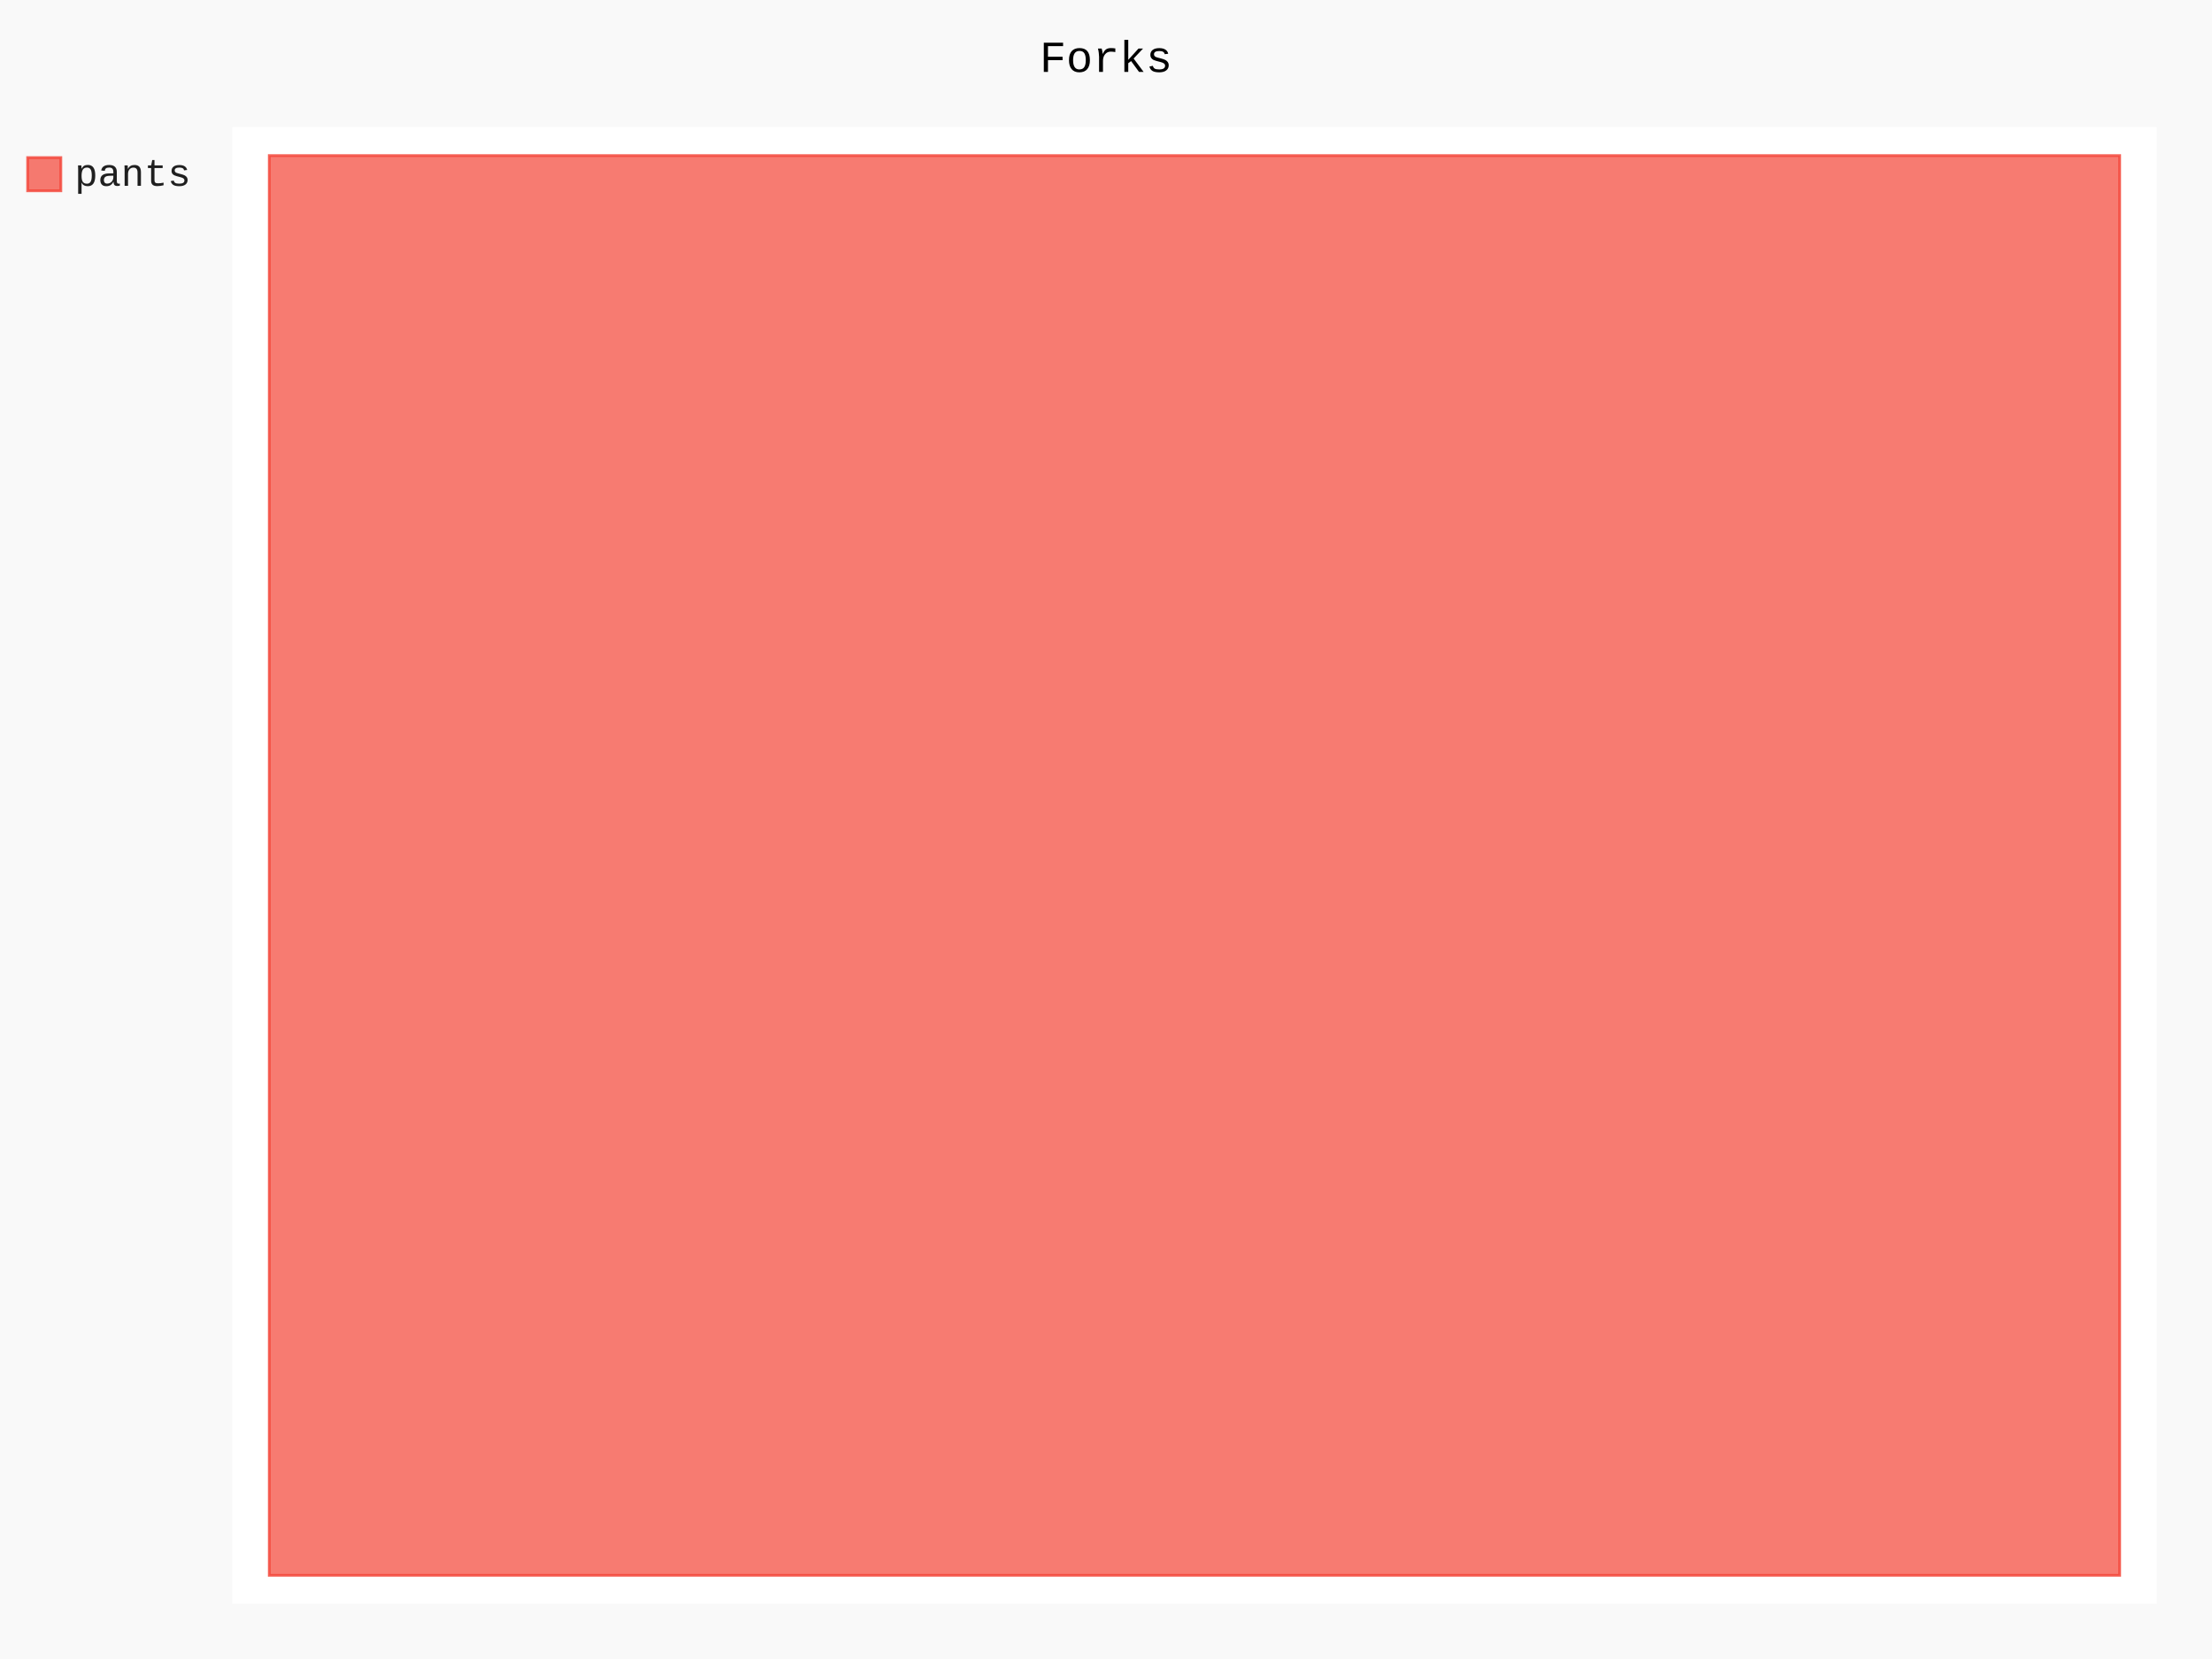
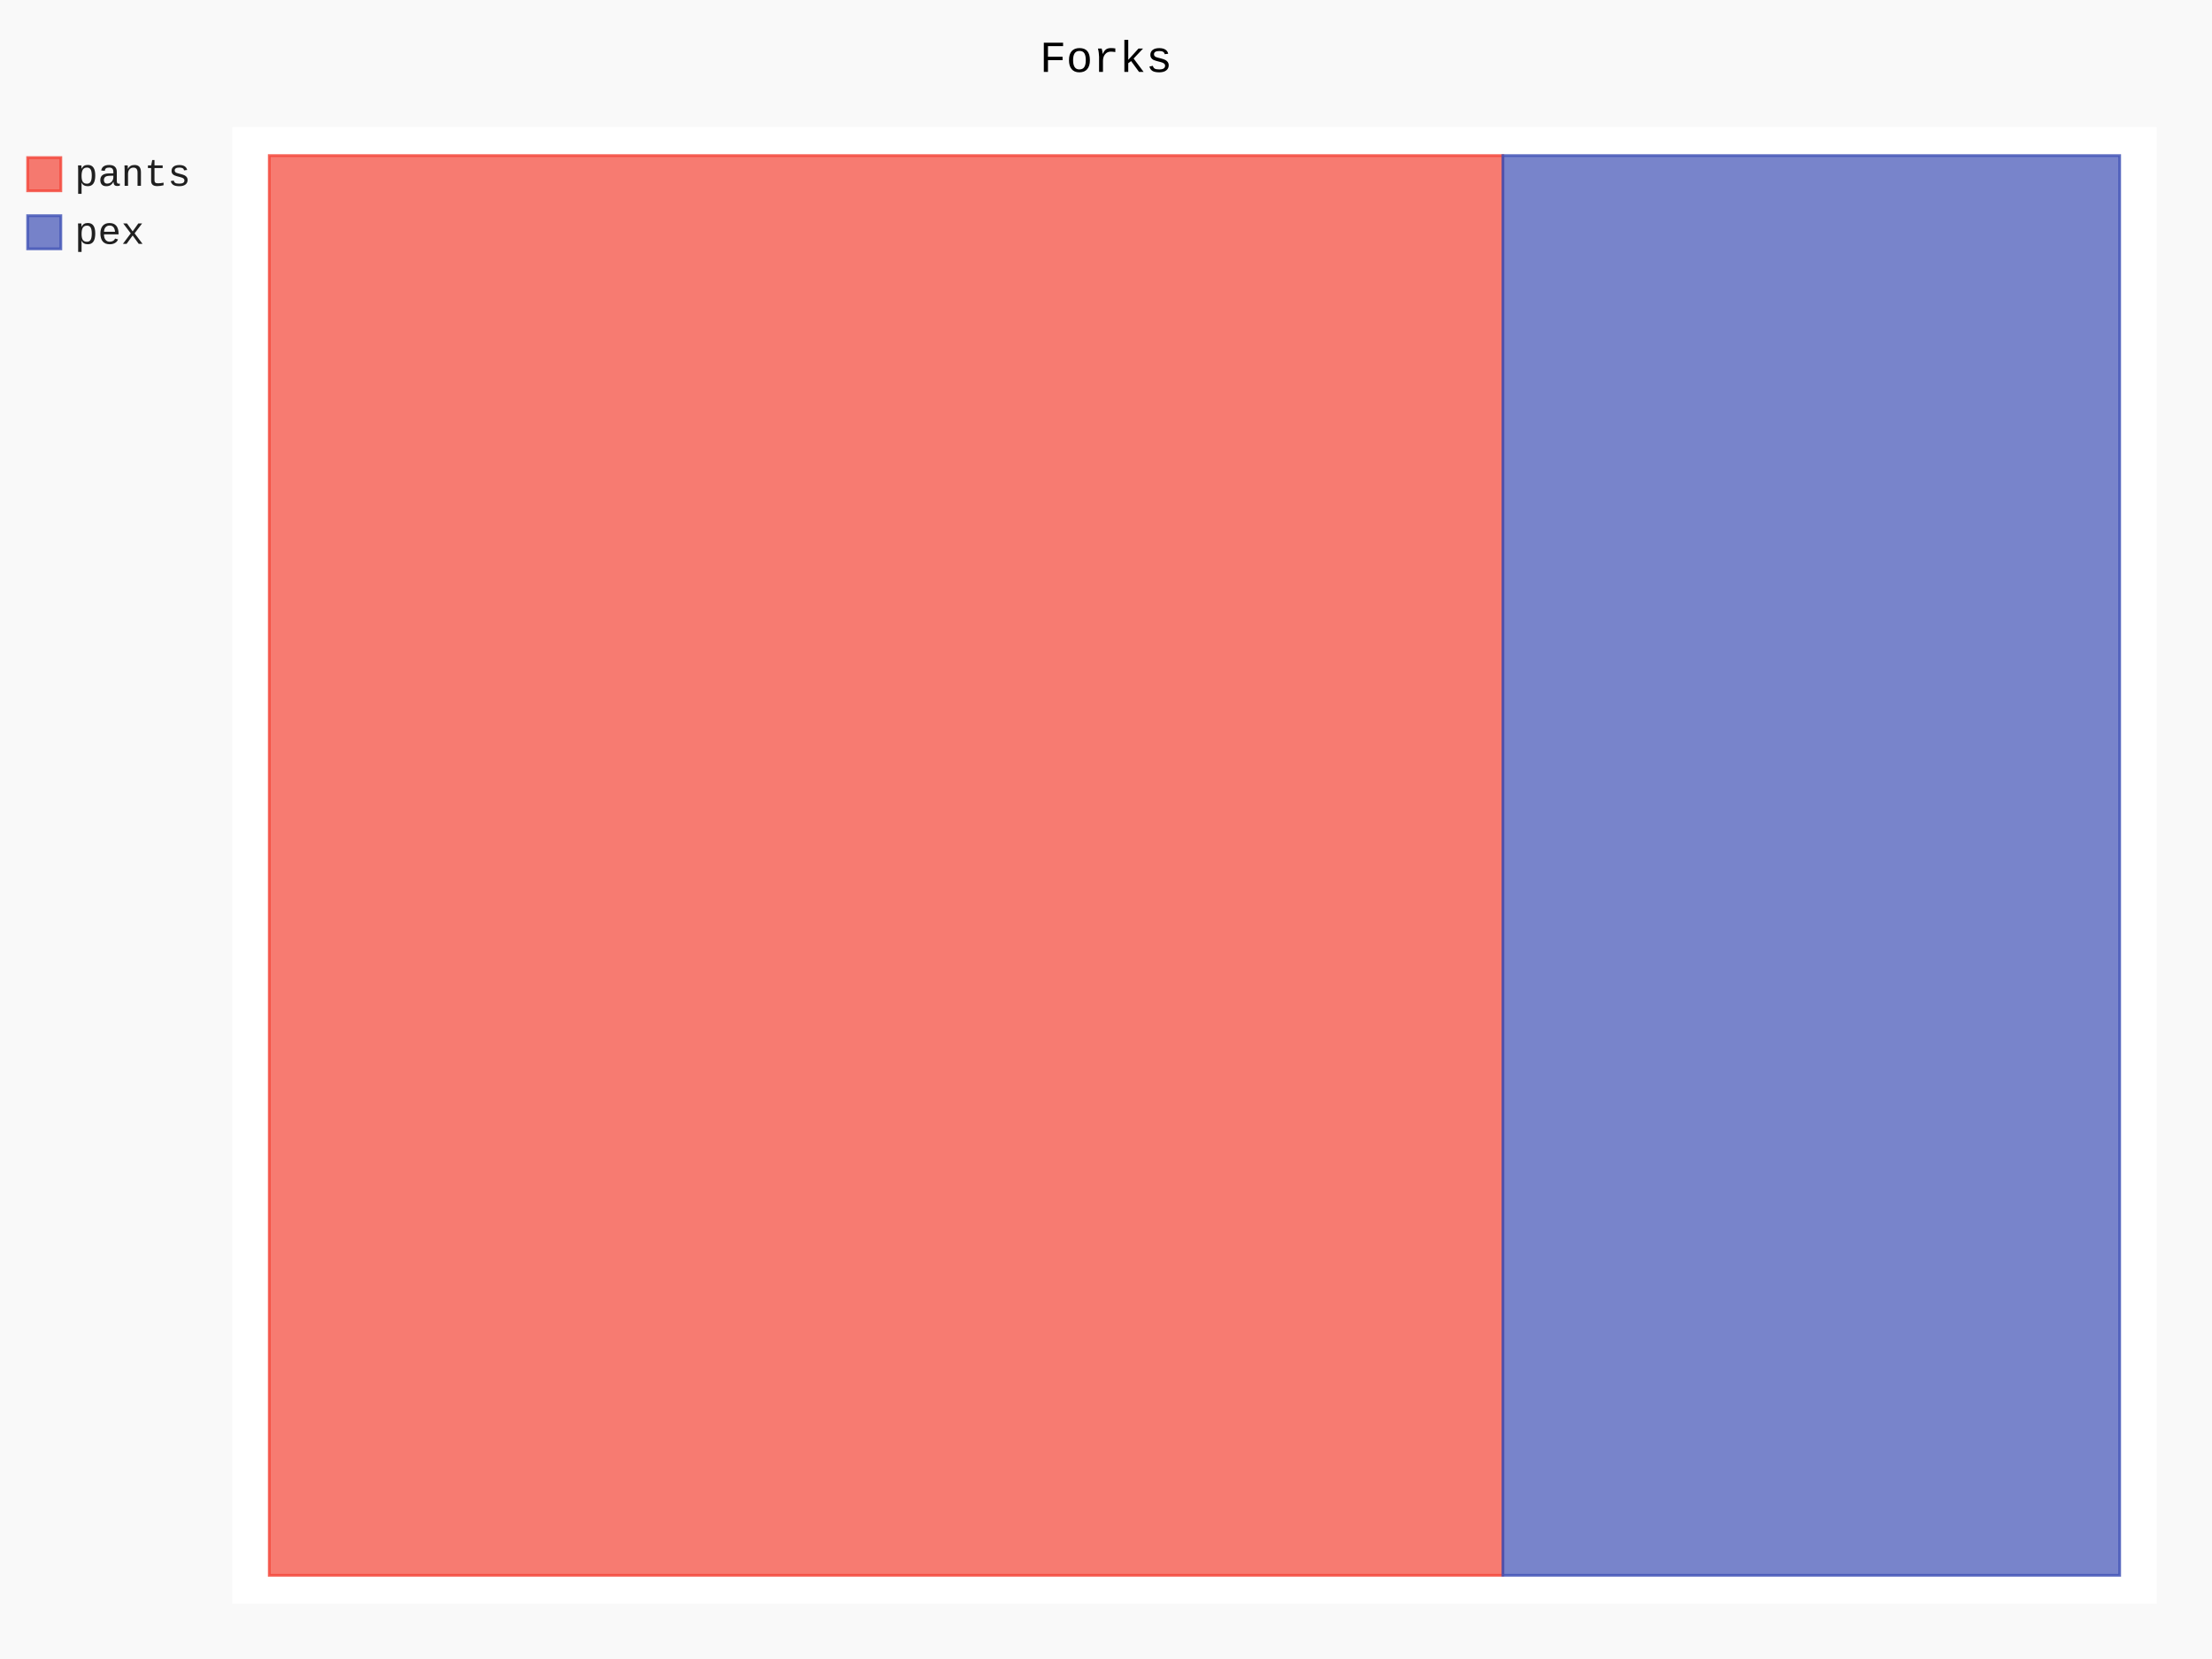
- <svg xmlns="http://www.w3.org/2000/svg" class="pygal-chart" id="chart-742751b7-b2f8-4dca-a9a6-f89c9e95f18a" viewBox="0 0 800 600">
+ <svg xmlns="http://www.w3.org/2000/svg" class="pygal-chart" id="chart-01d79144-ef89-4b3d-ba80-9c3a108dc3f0" viewBox="0 0 800 600">
  <defs>
-     <style type="text/css">#chart-742751b7-b2f8-4dca-a9a6-f89c9e95f18a{-webkit-user-select:none;-webkit-font-smoothing:antialiased;font-family:Consolas,"Liberation Mono",Menlo,Courier,monospace}#chart-742751b7-b2f8-4dca-a9a6-f89c9e95f18a .title{font-family:Consolas,"Liberation Mono",Menlo,Courier,monospace;font-size:16px}#chart-742751b7-b2f8-4dca-a9a6-f89c9e95f18a .legends .legend text{font-family:Consolas,"Liberation Mono",Menlo,Courier,monospace;font-size:14px}#chart-742751b7-b2f8-4dca-a9a6-f89c9e95f18a .axis text{font-family:Consolas,"Liberation Mono",Menlo,Courier,monospace;font-size:10px}#chart-742751b7-b2f8-4dca-a9a6-f89c9e95f18a .axis text.major{font-family:Consolas,"Liberation Mono",Menlo,Courier,monospace;font-size:10px}#chart-742751b7-b2f8-4dca-a9a6-f89c9e95f18a .text-overlay text.value{font-family:Consolas,"Liberation Mono",Menlo,Courier,monospace;font-size:16px}#chart-742751b7-b2f8-4dca-a9a6-f89c9e95f18a .text-overlay text.label{font-family:Consolas,"Liberation Mono",Menlo,Courier,monospace;font-size:10px}#chart-742751b7-b2f8-4dca-a9a6-f89c9e95f18a .tooltip{font-family:Consolas,"Liberation Mono",Menlo,Courier,monospace;font-size:14px}#chart-742751b7-b2f8-4dca-a9a6-f89c9e95f18a text.no_data{font-family:Consolas,"Liberation Mono",Menlo,Courier,monospace;font-size:64px}
- #chart-742751b7-b2f8-4dca-a9a6-f89c9e95f18a{background-color:rgba(249,249,249,1)}#chart-742751b7-b2f8-4dca-a9a6-f89c9e95f18a path,#chart-742751b7-b2f8-4dca-a9a6-f89c9e95f18a line,#chart-742751b7-b2f8-4dca-a9a6-f89c9e95f18a rect,#chart-742751b7-b2f8-4dca-a9a6-f89c9e95f18a circle{-webkit-transition:150ms;-moz-transition:150ms;transition:150ms}#chart-742751b7-b2f8-4dca-a9a6-f89c9e95f18a .graph &gt; .background{fill:rgba(249,249,249,1)}#chart-742751b7-b2f8-4dca-a9a6-f89c9e95f18a .plot &gt; .background{fill:rgba(255,255,255,1)}#chart-742751b7-b2f8-4dca-a9a6-f89c9e95f18a .graph{fill:rgba(0,0,0,.87)}#chart-742751b7-b2f8-4dca-a9a6-f89c9e95f18a text.no_data{fill:rgba(0,0,0,1)}#chart-742751b7-b2f8-4dca-a9a6-f89c9e95f18a .title{fill:rgba(0,0,0,1)}#chart-742751b7-b2f8-4dca-a9a6-f89c9e95f18a .legends .legend text{fill:rgba(0,0,0,.87)}#chart-742751b7-b2f8-4dca-a9a6-f89c9e95f18a .legends .legend:hover text{fill:rgba(0,0,0,1)}#chart-742751b7-b2f8-4dca-a9a6-f89c9e95f18a .axis .line{stroke:rgba(0,0,0,1)}#chart-742751b7-b2f8-4dca-a9a6-f89c9e95f18a .axis .guide.line{stroke:rgba(0,0,0,.54)}#chart-742751b7-b2f8-4dca-a9a6-f89c9e95f18a .axis .major.line{stroke:rgba(0,0,0,.87)}#chart-742751b7-b2f8-4dca-a9a6-f89c9e95f18a .axis text.major{fill:rgba(0,0,0,1)}#chart-742751b7-b2f8-4dca-a9a6-f89c9e95f18a .axis.y .guides:hover .guide.line,#chart-742751b7-b2f8-4dca-a9a6-f89c9e95f18a .line-graph .axis.x .guides:hover .guide.line,#chart-742751b7-b2f8-4dca-a9a6-f89c9e95f18a .stackedline-graph .axis.x .guides:hover .guide.line,#chart-742751b7-b2f8-4dca-a9a6-f89c9e95f18a .xy-graph .axis.x .guides:hover .guide.line{stroke:rgba(0,0,0,1)}#chart-742751b7-b2f8-4dca-a9a6-f89c9e95f18a .axis .guides:hover text{fill:rgba(0,0,0,1)}#chart-742751b7-b2f8-4dca-a9a6-f89c9e95f18a .reactive{fill-opacity:.7;stroke-opacity:.8}#chart-742751b7-b2f8-4dca-a9a6-f89c9e95f18a .ci{stroke:rgba(0,0,0,.87)}#chart-742751b7-b2f8-4dca-a9a6-f89c9e95f18a .reactive.active,#chart-742751b7-b2f8-4dca-a9a6-f89c9e95f18a .active .reactive{fill-opacity:.8;stroke-opacity:.9;stroke-width:4}#chart-742751b7-b2f8-4dca-a9a6-f89c9e95f18a .ci .reactive.active{stroke-width:1.5}#chart-742751b7-b2f8-4dca-a9a6-f89c9e95f18a .series text{fill:rgba(0,0,0,1)}#chart-742751b7-b2f8-4dca-a9a6-f89c9e95f18a .tooltip rect{fill:rgba(255,255,255,1);stroke:rgba(0,0,0,1);-webkit-transition:opacity 150ms;-moz-transition:opacity 150ms;transition:opacity 150ms}#chart-742751b7-b2f8-4dca-a9a6-f89c9e95f18a .tooltip .label{fill:rgba(0,0,0,.87)}#chart-742751b7-b2f8-4dca-a9a6-f89c9e95f18a .tooltip .label{fill:rgba(0,0,0,.87)}#chart-742751b7-b2f8-4dca-a9a6-f89c9e95f18a .tooltip .legend{font-size:.8em;fill:rgba(0,0,0,.54)}#chart-742751b7-b2f8-4dca-a9a6-f89c9e95f18a .tooltip .x_label{font-size:.6em;fill:rgba(0,0,0,1)}#chart-742751b7-b2f8-4dca-a9a6-f89c9e95f18a .tooltip .xlink{font-size:.5em;text-decoration:underline}#chart-742751b7-b2f8-4dca-a9a6-f89c9e95f18a .tooltip .value{font-size:1.5em}#chart-742751b7-b2f8-4dca-a9a6-f89c9e95f18a .bound{font-size:.5em}#chart-742751b7-b2f8-4dca-a9a6-f89c9e95f18a .max-value{font-size:.75em;fill:rgba(0,0,0,.54)}#chart-742751b7-b2f8-4dca-a9a6-f89c9e95f18a .map-element{fill:rgba(255,255,255,1);stroke:rgba(0,0,0,.54) !important}#chart-742751b7-b2f8-4dca-a9a6-f89c9e95f18a .map-element .reactive{fill-opacity:inherit;stroke-opacity:inherit}#chart-742751b7-b2f8-4dca-a9a6-f89c9e95f18a .color-0,#chart-742751b7-b2f8-4dca-a9a6-f89c9e95f18a .color-0 a:visited{stroke:#F44336;fill:#F44336}#chart-742751b7-b2f8-4dca-a9a6-f89c9e95f18a .text-overlay .color-0 text{fill:black}
- #chart-742751b7-b2f8-4dca-a9a6-f89c9e95f18a text.no_data{text-anchor:middle}#chart-742751b7-b2f8-4dca-a9a6-f89c9e95f18a .guide.line{fill:none}#chart-742751b7-b2f8-4dca-a9a6-f89c9e95f18a .centered{text-anchor:middle}#chart-742751b7-b2f8-4dca-a9a6-f89c9e95f18a .title{text-anchor:middle}#chart-742751b7-b2f8-4dca-a9a6-f89c9e95f18a .legends .legend text{fill-opacity:1}#chart-742751b7-b2f8-4dca-a9a6-f89c9e95f18a .axis.x text{text-anchor:middle}#chart-742751b7-b2f8-4dca-a9a6-f89c9e95f18a .axis.x:not(.web) text[transform]{text-anchor:start}#chart-742751b7-b2f8-4dca-a9a6-f89c9e95f18a .axis.x:not(.web) text[transform].backwards{text-anchor:end}#chart-742751b7-b2f8-4dca-a9a6-f89c9e95f18a .axis.y text{text-anchor:end}#chart-742751b7-b2f8-4dca-a9a6-f89c9e95f18a .axis.y text[transform].backwards{text-anchor:start}#chart-742751b7-b2f8-4dca-a9a6-f89c9e95f18a .axis.y2 text{text-anchor:start}#chart-742751b7-b2f8-4dca-a9a6-f89c9e95f18a .axis.y2 text[transform].backwards{text-anchor:end}#chart-742751b7-b2f8-4dca-a9a6-f89c9e95f18a .axis .guide.line{stroke-dasharray:4,4}#chart-742751b7-b2f8-4dca-a9a6-f89c9e95f18a .axis .major.guide.line{stroke-dasharray:6,6}#chart-742751b7-b2f8-4dca-a9a6-f89c9e95f18a .horizontal .axis.y .guide.line,#chart-742751b7-b2f8-4dca-a9a6-f89c9e95f18a .horizontal .axis.y2 .guide.line,#chart-742751b7-b2f8-4dca-a9a6-f89c9e95f18a .vertical .axis.x .guide.line{opacity:0}#chart-742751b7-b2f8-4dca-a9a6-f89c9e95f18a .horizontal .axis.always_show .guide.line,#chart-742751b7-b2f8-4dca-a9a6-f89c9e95f18a .vertical .axis.always_show .guide.line{opacity:1 !important}#chart-742751b7-b2f8-4dca-a9a6-f89c9e95f18a .axis.y .guides:hover .guide.line,#chart-742751b7-b2f8-4dca-a9a6-f89c9e95f18a .axis.y2 .guides:hover .guide.line,#chart-742751b7-b2f8-4dca-a9a6-f89c9e95f18a .axis.x .guides:hover .guide.line{opacity:1}#chart-742751b7-b2f8-4dca-a9a6-f89c9e95f18a .axis .guides:hover text{opacity:1}#chart-742751b7-b2f8-4dca-a9a6-f89c9e95f18a .nofill{fill:none}#chart-742751b7-b2f8-4dca-a9a6-f89c9e95f18a .subtle-fill{fill-opacity:.2}#chart-742751b7-b2f8-4dca-a9a6-f89c9e95f18a .dot{stroke-width:1px;fill-opacity:1}#chart-742751b7-b2f8-4dca-a9a6-f89c9e95f18a .dot.active{stroke-width:5px}#chart-742751b7-b2f8-4dca-a9a6-f89c9e95f18a .dot.negative{fill:transparent}#chart-742751b7-b2f8-4dca-a9a6-f89c9e95f18a text,#chart-742751b7-b2f8-4dca-a9a6-f89c9e95f18a tspan{stroke:none !important}#chart-742751b7-b2f8-4dca-a9a6-f89c9e95f18a .series text.active{opacity:1}#chart-742751b7-b2f8-4dca-a9a6-f89c9e95f18a .tooltip rect{fill-opacity:.95;stroke-width:.5}#chart-742751b7-b2f8-4dca-a9a6-f89c9e95f18a .tooltip text{fill-opacity:1}#chart-742751b7-b2f8-4dca-a9a6-f89c9e95f18a .showable{visibility:hidden}#chart-742751b7-b2f8-4dca-a9a6-f89c9e95f18a .showable.shown{visibility:visible}#chart-742751b7-b2f8-4dca-a9a6-f89c9e95f18a .gauge-background{fill:rgba(229,229,229,1);stroke:none}#chart-742751b7-b2f8-4dca-a9a6-f89c9e95f18a .bg-lines{stroke:rgba(249,249,249,1);stroke-width:2px}</style>
+     <style type="text/css">#chart-01d79144-ef89-4b3d-ba80-9c3a108dc3f0{-webkit-user-select:none;-webkit-font-smoothing:antialiased;font-family:Consolas,"Liberation Mono",Menlo,Courier,monospace}#chart-01d79144-ef89-4b3d-ba80-9c3a108dc3f0 .title{font-family:Consolas,"Liberation Mono",Menlo,Courier,monospace;font-size:16px}#chart-01d79144-ef89-4b3d-ba80-9c3a108dc3f0 .legends .legend text{font-family:Consolas,"Liberation Mono",Menlo,Courier,monospace;font-size:14px}#chart-01d79144-ef89-4b3d-ba80-9c3a108dc3f0 .axis text{font-family:Consolas,"Liberation Mono",Menlo,Courier,monospace;font-size:10px}#chart-01d79144-ef89-4b3d-ba80-9c3a108dc3f0 .axis text.major{font-family:Consolas,"Liberation Mono",Menlo,Courier,monospace;font-size:10px}#chart-01d79144-ef89-4b3d-ba80-9c3a108dc3f0 .text-overlay text.value{font-family:Consolas,"Liberation Mono",Menlo,Courier,monospace;font-size:16px}#chart-01d79144-ef89-4b3d-ba80-9c3a108dc3f0 .text-overlay text.label{font-family:Consolas,"Liberation Mono",Menlo,Courier,monospace;font-size:10px}#chart-01d79144-ef89-4b3d-ba80-9c3a108dc3f0 .tooltip{font-family:Consolas,"Liberation Mono",Menlo,Courier,monospace;font-size:14px}#chart-01d79144-ef89-4b3d-ba80-9c3a108dc3f0 text.no_data{font-family:Consolas,"Liberation Mono",Menlo,Courier,monospace;font-size:64px}
+ #chart-01d79144-ef89-4b3d-ba80-9c3a108dc3f0{background-color:rgba(249,249,249,1)}#chart-01d79144-ef89-4b3d-ba80-9c3a108dc3f0 path,#chart-01d79144-ef89-4b3d-ba80-9c3a108dc3f0 line,#chart-01d79144-ef89-4b3d-ba80-9c3a108dc3f0 rect,#chart-01d79144-ef89-4b3d-ba80-9c3a108dc3f0 circle{-webkit-transition:150ms;-moz-transition:150ms;transition:150ms}#chart-01d79144-ef89-4b3d-ba80-9c3a108dc3f0 .graph &gt; .background{fill:rgba(249,249,249,1)}#chart-01d79144-ef89-4b3d-ba80-9c3a108dc3f0 .plot &gt; .background{fill:rgba(255,255,255,1)}#chart-01d79144-ef89-4b3d-ba80-9c3a108dc3f0 .graph{fill:rgba(0,0,0,.87)}#chart-01d79144-ef89-4b3d-ba80-9c3a108dc3f0 text.no_data{fill:rgba(0,0,0,1)}#chart-01d79144-ef89-4b3d-ba80-9c3a108dc3f0 .title{fill:rgba(0,0,0,1)}#chart-01d79144-ef89-4b3d-ba80-9c3a108dc3f0 .legends .legend text{fill:rgba(0,0,0,.87)}#chart-01d79144-ef89-4b3d-ba80-9c3a108dc3f0 .legends .legend:hover text{fill:rgba(0,0,0,1)}#chart-01d79144-ef89-4b3d-ba80-9c3a108dc3f0 .axis .line{stroke:rgba(0,0,0,1)}#chart-01d79144-ef89-4b3d-ba80-9c3a108dc3f0 .axis .guide.line{stroke:rgba(0,0,0,.54)}#chart-01d79144-ef89-4b3d-ba80-9c3a108dc3f0 .axis .major.line{stroke:rgba(0,0,0,.87)}#chart-01d79144-ef89-4b3d-ba80-9c3a108dc3f0 .axis text.major{fill:rgba(0,0,0,1)}#chart-01d79144-ef89-4b3d-ba80-9c3a108dc3f0 .axis.y .guides:hover .guide.line,#chart-01d79144-ef89-4b3d-ba80-9c3a108dc3f0 .line-graph .axis.x .guides:hover .guide.line,#chart-01d79144-ef89-4b3d-ba80-9c3a108dc3f0 .stackedline-graph .axis.x .guides:hover .guide.line,#chart-01d79144-ef89-4b3d-ba80-9c3a108dc3f0 .xy-graph .axis.x .guides:hover .guide.line{stroke:rgba(0,0,0,1)}#chart-01d79144-ef89-4b3d-ba80-9c3a108dc3f0 .axis .guides:hover text{fill:rgba(0,0,0,1)}#chart-01d79144-ef89-4b3d-ba80-9c3a108dc3f0 .reactive{fill-opacity:.7;stroke-opacity:.8}#chart-01d79144-ef89-4b3d-ba80-9c3a108dc3f0 .ci{stroke:rgba(0,0,0,.87)}#chart-01d79144-ef89-4b3d-ba80-9c3a108dc3f0 .reactive.active,#chart-01d79144-ef89-4b3d-ba80-9c3a108dc3f0 .active .reactive{fill-opacity:.8;stroke-opacity:.9;stroke-width:4}#chart-01d79144-ef89-4b3d-ba80-9c3a108dc3f0 .ci .reactive.active{stroke-width:1.5}#chart-01d79144-ef89-4b3d-ba80-9c3a108dc3f0 .series text{fill:rgba(0,0,0,1)}#chart-01d79144-ef89-4b3d-ba80-9c3a108dc3f0 .tooltip rect{fill:rgba(255,255,255,1);stroke:rgba(0,0,0,1);-webkit-transition:opacity 150ms;-moz-transition:opacity 150ms;transition:opacity 150ms}#chart-01d79144-ef89-4b3d-ba80-9c3a108dc3f0 .tooltip .label{fill:rgba(0,0,0,.87)}#chart-01d79144-ef89-4b3d-ba80-9c3a108dc3f0 .tooltip .label{fill:rgba(0,0,0,.87)}#chart-01d79144-ef89-4b3d-ba80-9c3a108dc3f0 .tooltip .legend{font-size:.8em;fill:rgba(0,0,0,.54)}#chart-01d79144-ef89-4b3d-ba80-9c3a108dc3f0 .tooltip .x_label{font-size:.6em;fill:rgba(0,0,0,1)}#chart-01d79144-ef89-4b3d-ba80-9c3a108dc3f0 .tooltip .xlink{font-size:.5em;text-decoration:underline}#chart-01d79144-ef89-4b3d-ba80-9c3a108dc3f0 .tooltip .value{font-size:1.5em}#chart-01d79144-ef89-4b3d-ba80-9c3a108dc3f0 .bound{font-size:.5em}#chart-01d79144-ef89-4b3d-ba80-9c3a108dc3f0 .max-value{font-size:.75em;fill:rgba(0,0,0,.54)}#chart-01d79144-ef89-4b3d-ba80-9c3a108dc3f0 .map-element{fill:rgba(255,255,255,1);stroke:rgba(0,0,0,.54) !important}#chart-01d79144-ef89-4b3d-ba80-9c3a108dc3f0 .map-element .reactive{fill-opacity:inherit;stroke-opacity:inherit}#chart-01d79144-ef89-4b3d-ba80-9c3a108dc3f0 .color-0,#chart-01d79144-ef89-4b3d-ba80-9c3a108dc3f0 .color-0 a:visited{stroke:#F44336;fill:#F44336}#chart-01d79144-ef89-4b3d-ba80-9c3a108dc3f0 .color-1,#chart-01d79144-ef89-4b3d-ba80-9c3a108dc3f0 .color-1 a:visited{stroke:#3F51B5;fill:#3F51B5}#chart-01d79144-ef89-4b3d-ba80-9c3a108dc3f0 .text-overlay .color-0 text{fill:black}#chart-01d79144-ef89-4b3d-ba80-9c3a108dc3f0 .text-overlay .color-1 text{fill:black}
+ #chart-01d79144-ef89-4b3d-ba80-9c3a108dc3f0 text.no_data{text-anchor:middle}#chart-01d79144-ef89-4b3d-ba80-9c3a108dc3f0 .guide.line{fill:none}#chart-01d79144-ef89-4b3d-ba80-9c3a108dc3f0 .centered{text-anchor:middle}#chart-01d79144-ef89-4b3d-ba80-9c3a108dc3f0 .title{text-anchor:middle}#chart-01d79144-ef89-4b3d-ba80-9c3a108dc3f0 .legends .legend text{fill-opacity:1}#chart-01d79144-ef89-4b3d-ba80-9c3a108dc3f0 .axis.x text{text-anchor:middle}#chart-01d79144-ef89-4b3d-ba80-9c3a108dc3f0 .axis.x:not(.web) text[transform]{text-anchor:start}#chart-01d79144-ef89-4b3d-ba80-9c3a108dc3f0 .axis.x:not(.web) text[transform].backwards{text-anchor:end}#chart-01d79144-ef89-4b3d-ba80-9c3a108dc3f0 .axis.y text{text-anchor:end}#chart-01d79144-ef89-4b3d-ba80-9c3a108dc3f0 .axis.y text[transform].backwards{text-anchor:start}#chart-01d79144-ef89-4b3d-ba80-9c3a108dc3f0 .axis.y2 text{text-anchor:start}#chart-01d79144-ef89-4b3d-ba80-9c3a108dc3f0 .axis.y2 text[transform].backwards{text-anchor:end}#chart-01d79144-ef89-4b3d-ba80-9c3a108dc3f0 .axis .guide.line{stroke-dasharray:4,4}#chart-01d79144-ef89-4b3d-ba80-9c3a108dc3f0 .axis .major.guide.line{stroke-dasharray:6,6}#chart-01d79144-ef89-4b3d-ba80-9c3a108dc3f0 .horizontal .axis.y .guide.line,#chart-01d79144-ef89-4b3d-ba80-9c3a108dc3f0 .horizontal .axis.y2 .guide.line,#chart-01d79144-ef89-4b3d-ba80-9c3a108dc3f0 .vertical .axis.x .guide.line{opacity:0}#chart-01d79144-ef89-4b3d-ba80-9c3a108dc3f0 .horizontal .axis.always_show .guide.line,#chart-01d79144-ef89-4b3d-ba80-9c3a108dc3f0 .vertical .axis.always_show .guide.line{opacity:1 !important}#chart-01d79144-ef89-4b3d-ba80-9c3a108dc3f0 .axis.y .guides:hover .guide.line,#chart-01d79144-ef89-4b3d-ba80-9c3a108dc3f0 .axis.y2 .guides:hover .guide.line,#chart-01d79144-ef89-4b3d-ba80-9c3a108dc3f0 .axis.x .guides:hover .guide.line{opacity:1}#chart-01d79144-ef89-4b3d-ba80-9c3a108dc3f0 .axis .guides:hover text{opacity:1}#chart-01d79144-ef89-4b3d-ba80-9c3a108dc3f0 .nofill{fill:none}#chart-01d79144-ef89-4b3d-ba80-9c3a108dc3f0 .subtle-fill{fill-opacity:.2}#chart-01d79144-ef89-4b3d-ba80-9c3a108dc3f0 .dot{stroke-width:1px;fill-opacity:1}#chart-01d79144-ef89-4b3d-ba80-9c3a108dc3f0 .dot.active{stroke-width:5px}#chart-01d79144-ef89-4b3d-ba80-9c3a108dc3f0 .dot.negative{fill:transparent}#chart-01d79144-ef89-4b3d-ba80-9c3a108dc3f0 text,#chart-01d79144-ef89-4b3d-ba80-9c3a108dc3f0 tspan{stroke:none !important}#chart-01d79144-ef89-4b3d-ba80-9c3a108dc3f0 .series text.active{opacity:1}#chart-01d79144-ef89-4b3d-ba80-9c3a108dc3f0 .tooltip rect{fill-opacity:.95;stroke-width:.5}#chart-01d79144-ef89-4b3d-ba80-9c3a108dc3f0 .tooltip text{fill-opacity:1}#chart-01d79144-ef89-4b3d-ba80-9c3a108dc3f0 .showable{visibility:hidden}#chart-01d79144-ef89-4b3d-ba80-9c3a108dc3f0 .showable.shown{visibility:visible}#chart-01d79144-ef89-4b3d-ba80-9c3a108dc3f0 .gauge-background{fill:rgba(229,229,229,1);stroke:none}#chart-01d79144-ef89-4b3d-ba80-9c3a108dc3f0 .bg-lines{stroke:rgba(249,249,249,1);stroke-width:2px}</style>
  </defs>
  <g class="graph treemap-graph vertical">
    <rect class="background" height="600" width="800" x="0" y="0" />
    <g class="plot" transform="translate(84, 46)">
      <rect class="background" height="534" width="696.0" x="0" y="0" />
      <g class="series serie-0 color-0">
        <g class="rects">
          <g class="rect">
-             <rect class="rect reactive tooltip-trigger" height="513.462" width="669.231" x="13.385" y="10.269" />
+             <rect class="rect reactive tooltip-trigger" height="513.462" width="446.154" x="13.385" y="10.269" />
+           </g>
+         </g>
+       </g>
+       <g class="series serie-1 color-1">
+         <g class="rects">
+           <g class="rect">
+             <rect class="rect reactive tooltip-trigger" height="513.462" width="223.077" x="459.538" y="10.269" />
          </g>
        </g>
      </g>
    </g>
    <g class="titles">
      <text class="title plot_title" x="400.0" y="26">Forks</text>
    </g>
    <g class="plot overlay" transform="translate(84, 46)">
      <g class="series serie-0 color-0" />
+       <g class="series serie-1 color-1" />
    </g>
    <g class="plot text-overlay" transform="translate(84, 46)">
      <g class="series serie-0 color-0" />
+       <g class="series serie-1 color-1" />
    </g>
    <g class="plot tooltip-overlay" transform="translate(84, 46)">
      <g class="tooltip" style="opacity: 0" transform="translate(0 0)">
        <rect class="tooltip-box" height="0" rx="0" ry="0" width="0" />
        <g class="text" />
      </g>
    </g>
    <g class="legends" transform="translate(10, 56)">
      <g class="legend reactive activate-serie" id="activate-serie-0">
        <rect class="color-0 reactive" height="12" width="12" x="0.0" y="1.0" />
        <text x="17.0" y="11.2">pants</text>
      </g>
+       <g class="legend reactive activate-serie" id="activate-serie-1">
+         <rect class="color-1 reactive" height="12" width="12" x="0.0" y="22.0" />
+         <text x="17.0" y="32.2">pex</text>
+       </g>
    </g>
    <g class="legends" transform="translate(790, 56)" />
  </g>
</svg>
